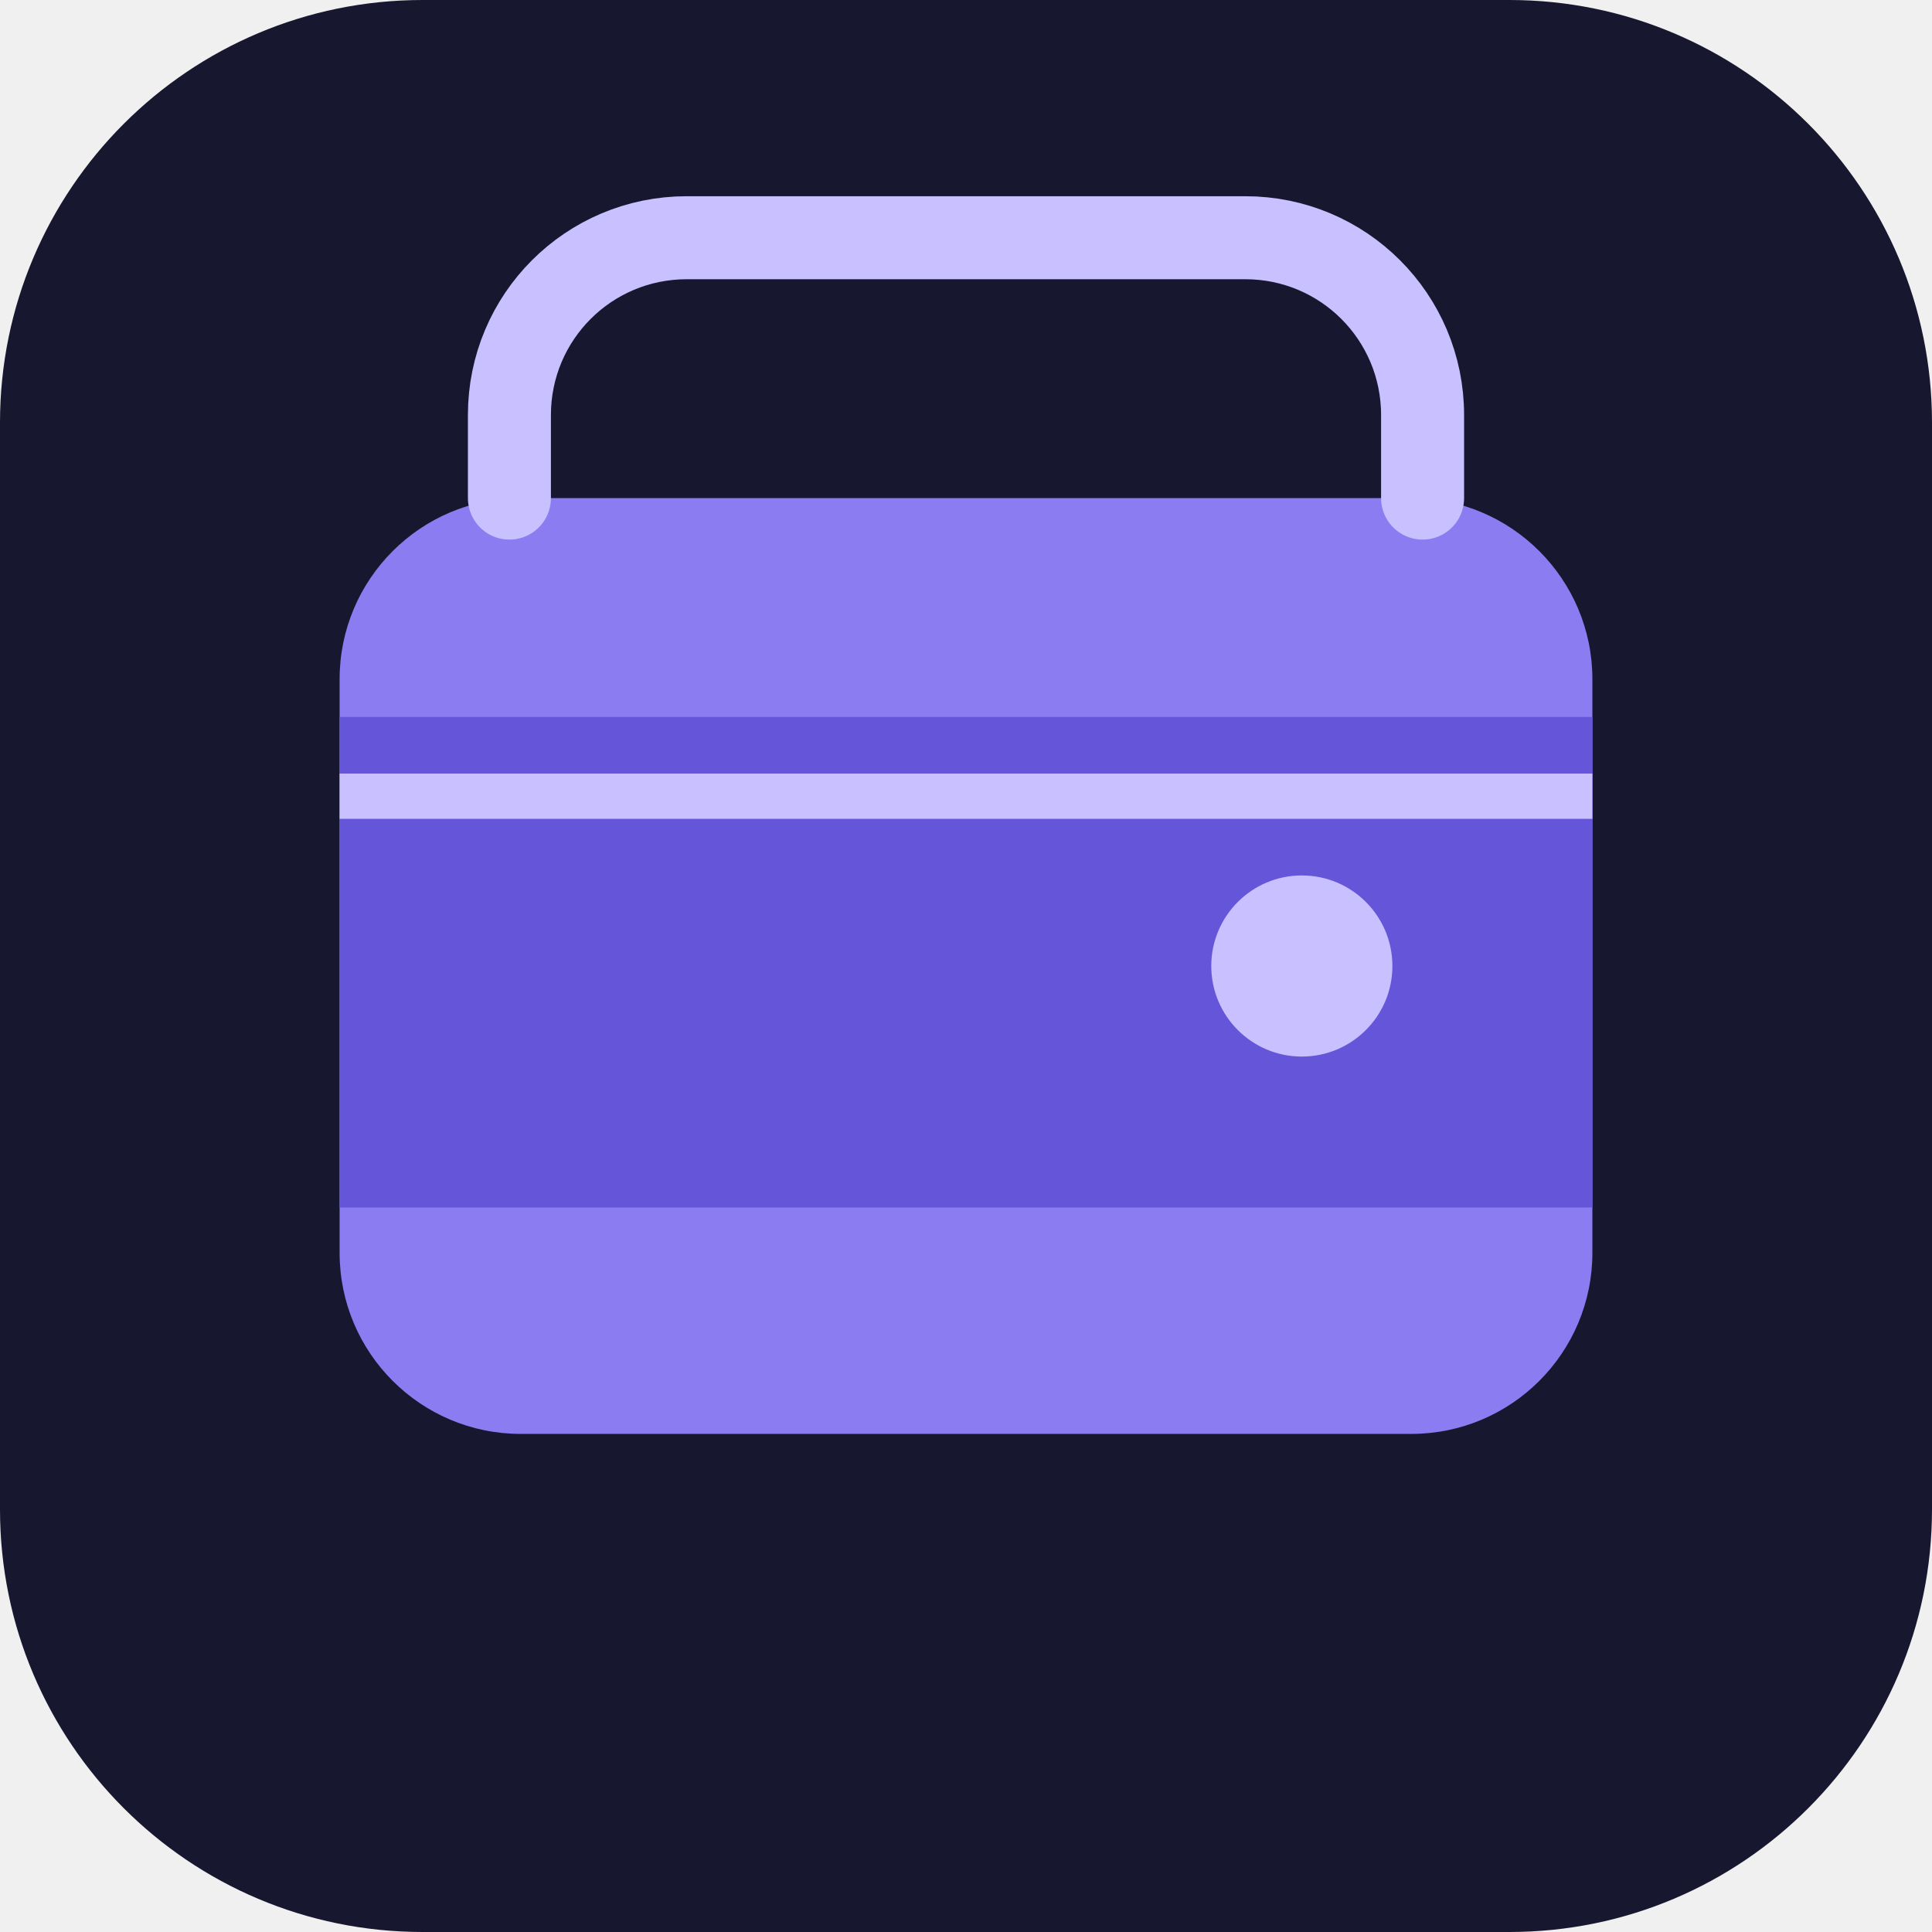
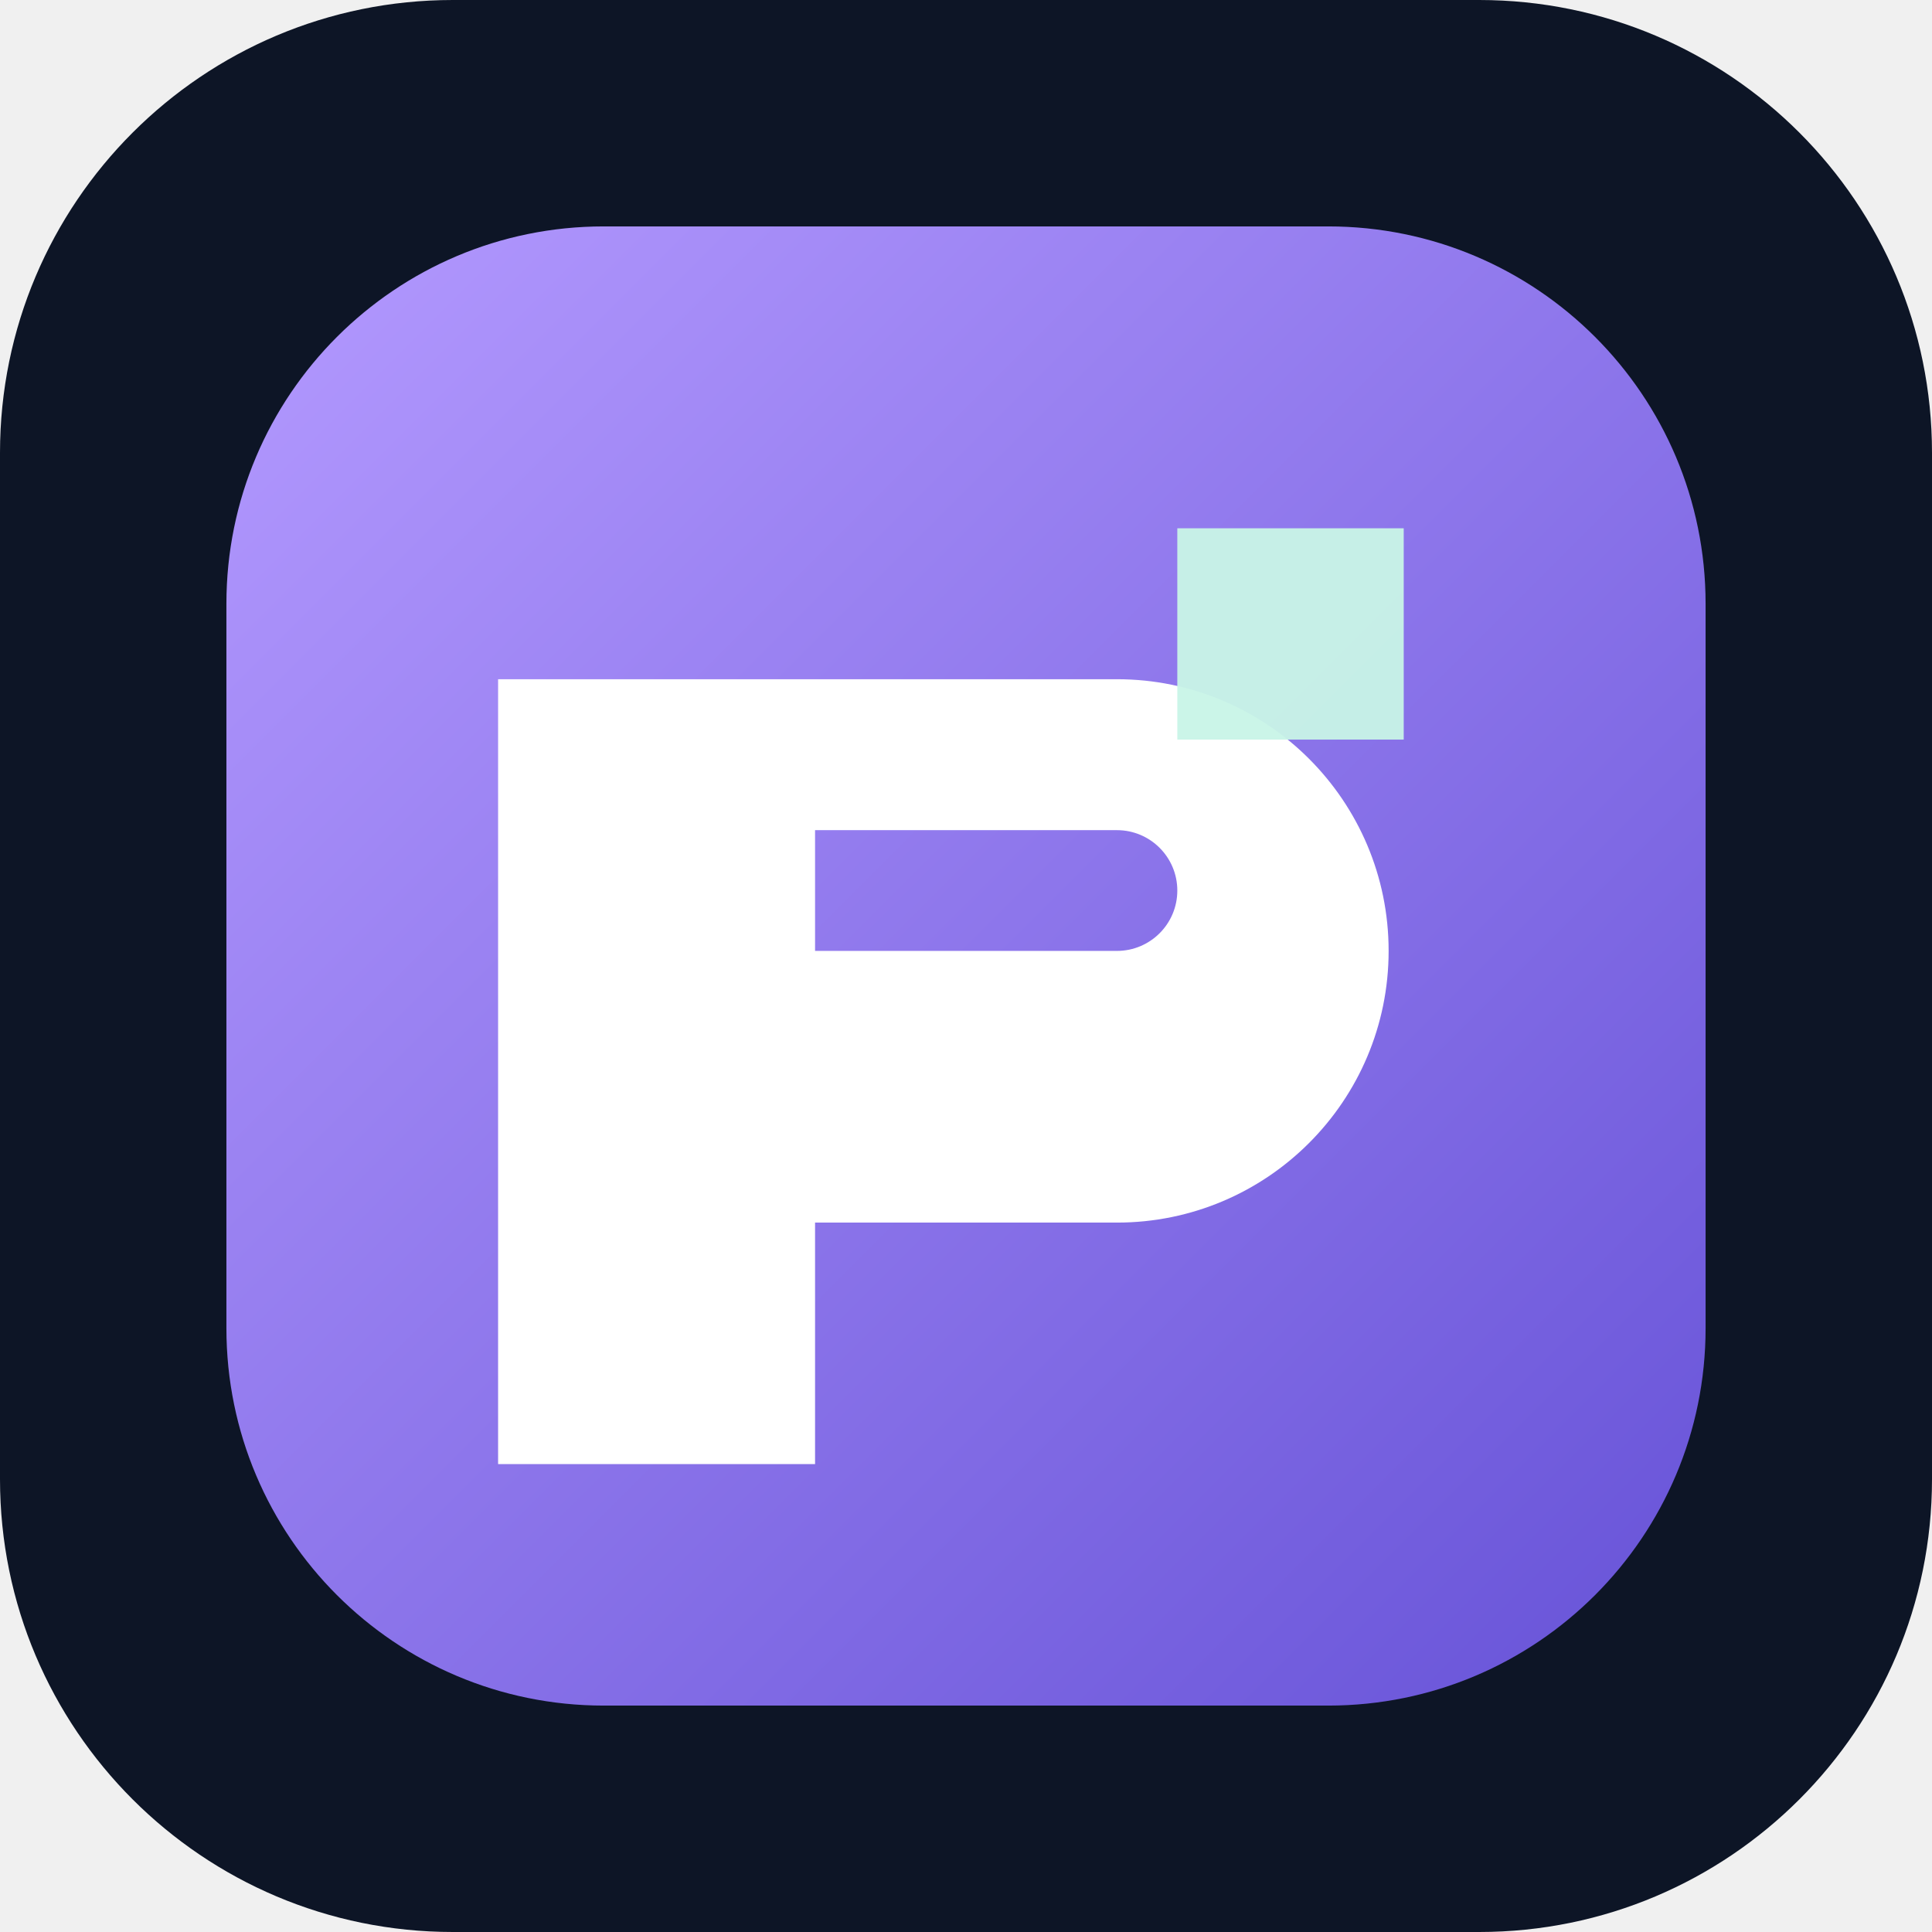
- <svg xmlns="http://www.w3.org/2000/svg" viewBox="0 0 512 512">
-   <rect width="512" height="512" rx="112" fill="#17172f" />
-   <rect x="90" y="132" width="332" height="248" rx="48" fill="#8c7cf1" />
-   <path d="M90 190h332v130H90z" fill="#6555d8" />
-   <path d="M90 211h332" stroke="#c8c0ff" stroke-width="12" />
-   <circle cx="345" cy="256" r="24" fill="#c8c0ff" />
-   <path d="M135 132v-22c0-26 21-47 47-47h148c26 0 47 21 47 47v22" fill="none" stroke="#c8c0ff" stroke-width="22" stroke-linecap="round" />
+ <svg xmlns="http://www.w3.org/2000/svg" viewBox="0 0 128 128">
+   <defs>
+     <linearGradient id="g" x1="0" y1="0" x2="1" y2="1">
+       <stop stop-color="#b49aff" />
+       <stop offset="1" stop-color="#6652d7" />
+     </linearGradient>
+   </defs>
+   <rect width="128" height="128" rx="30" fill="#0d1526" />
+   <rect x="15" y="15" width="98" height="98" rx="25" fill="url(#g)" />
+   <path d="M33 45h41a18 18 0 0 1 0 36H54v16H33V45zm21 18v0h20a4 4 0 0 0 0-8H54v8z" fill="#fff" />
+   <path d="M78 35h15v14H78z" fill="#c8f5e7" opacity=".95" />
</svg>
